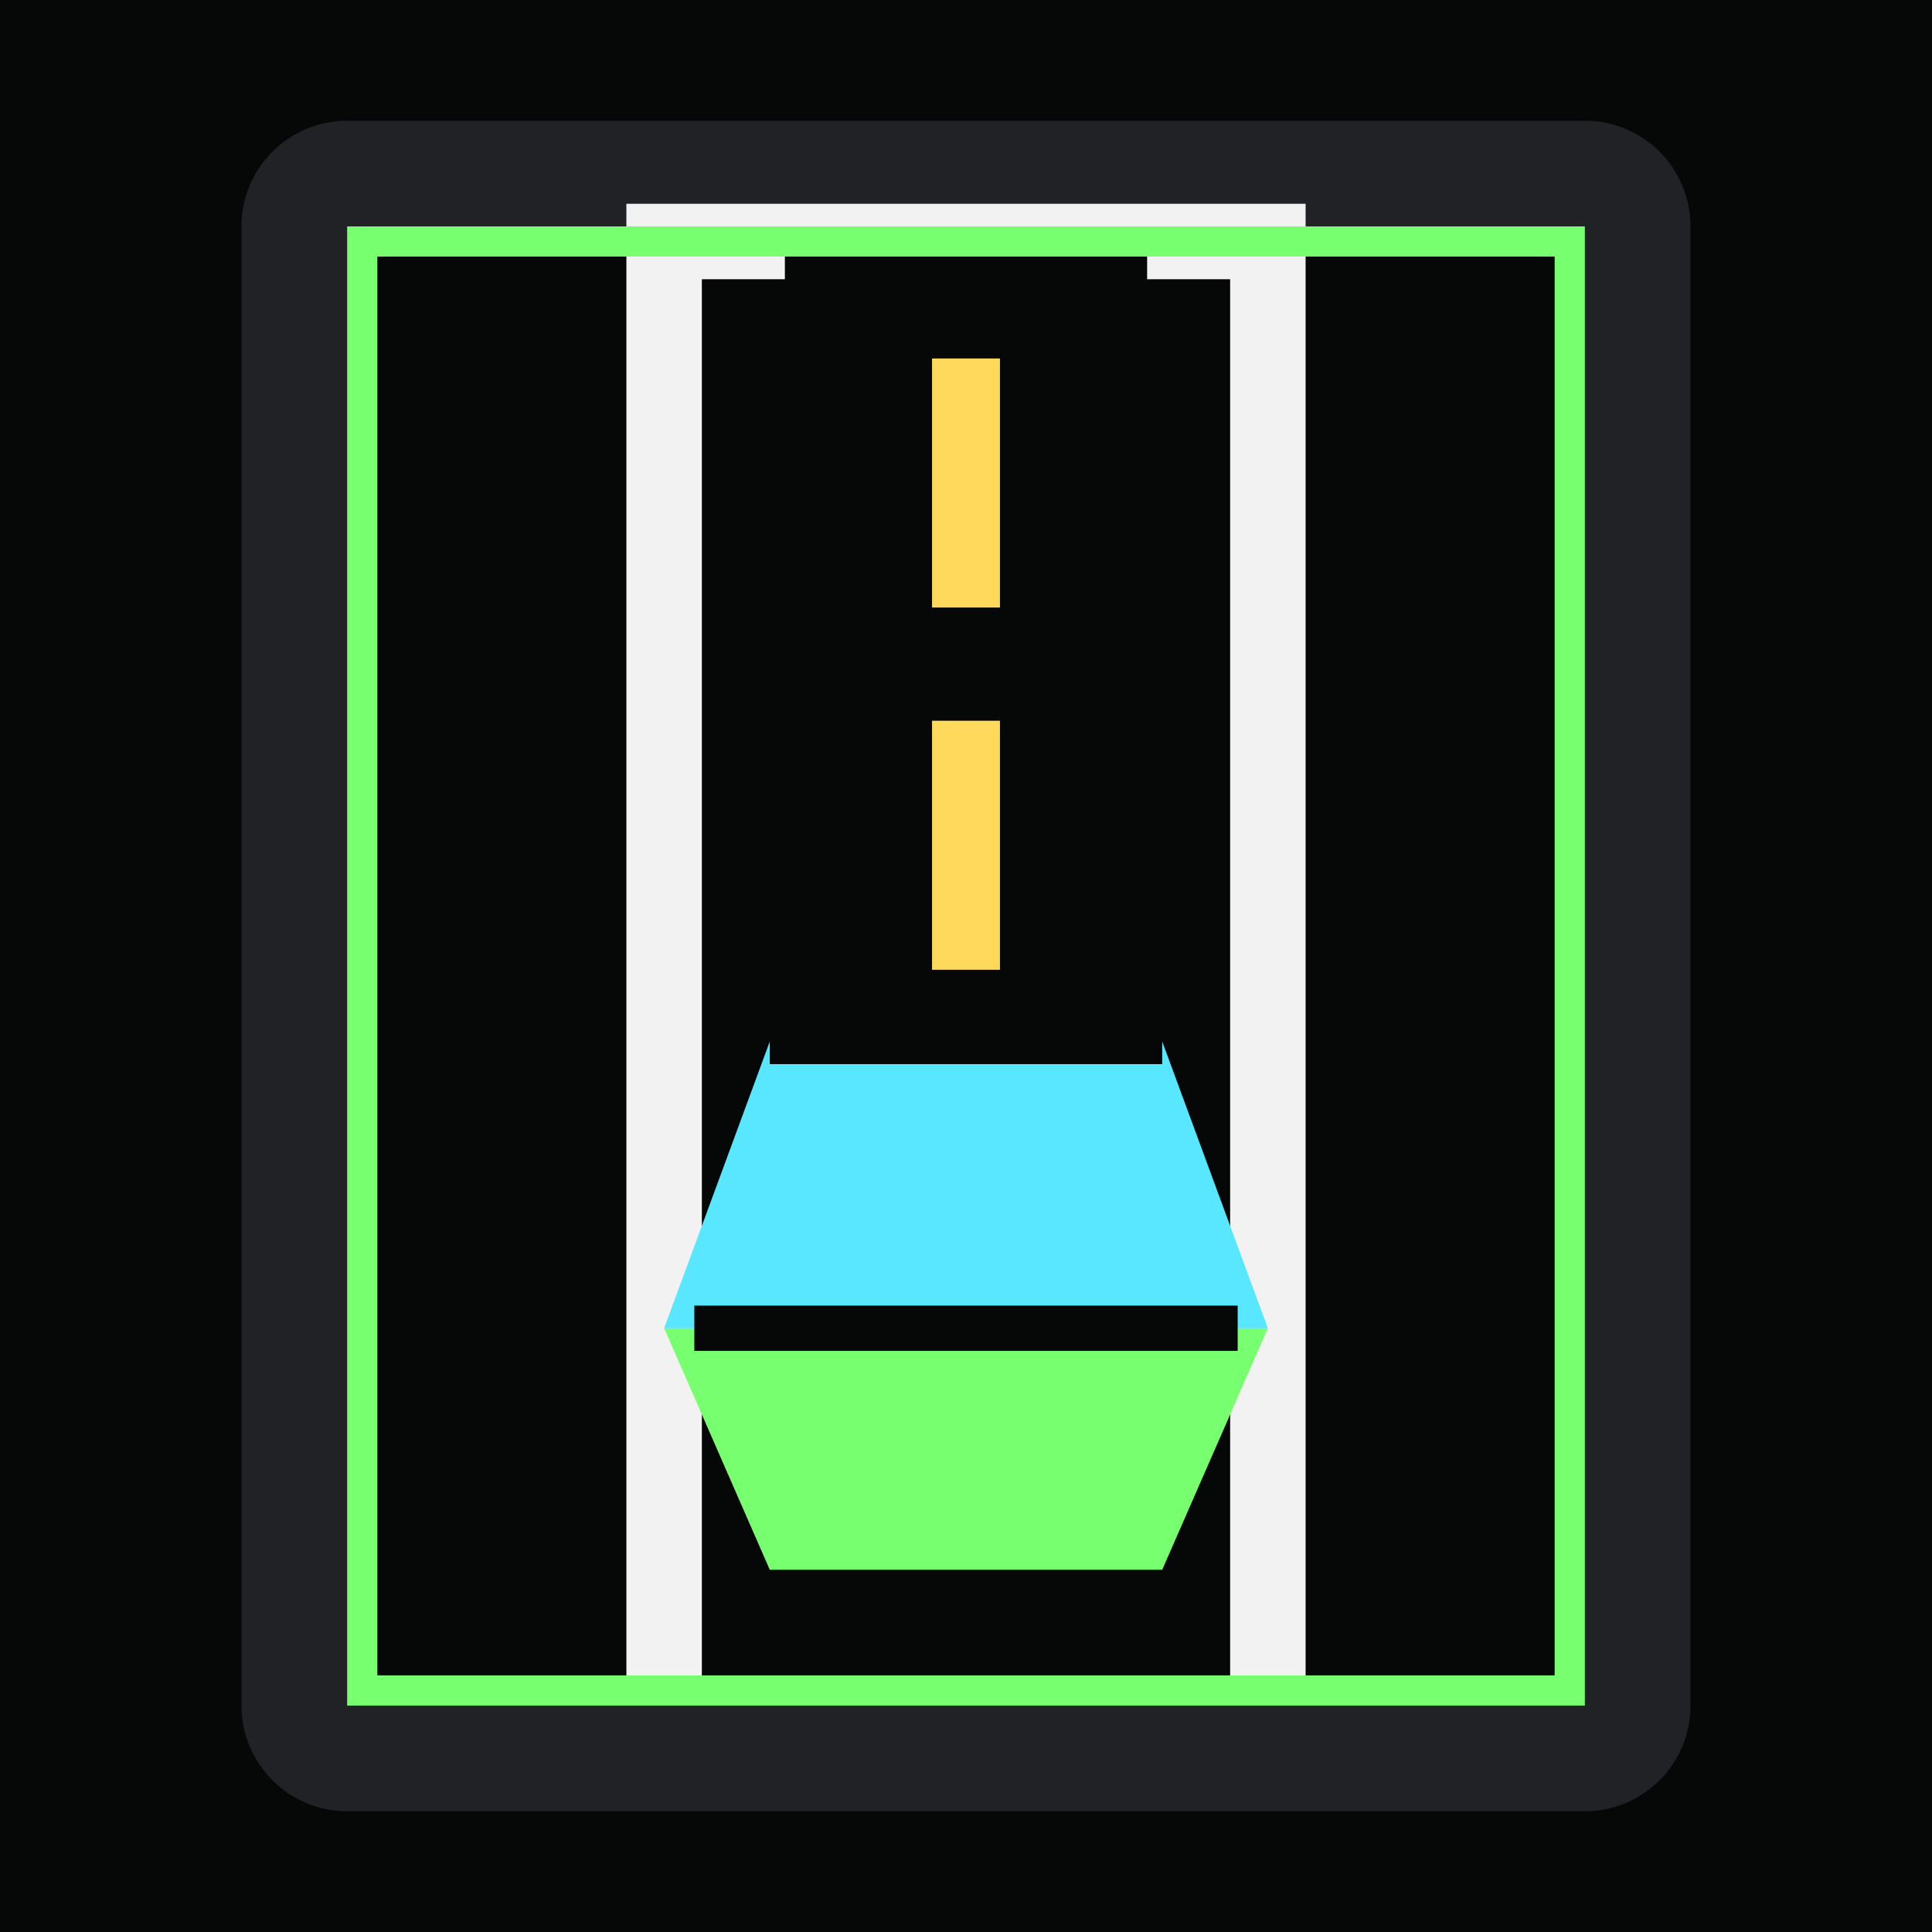
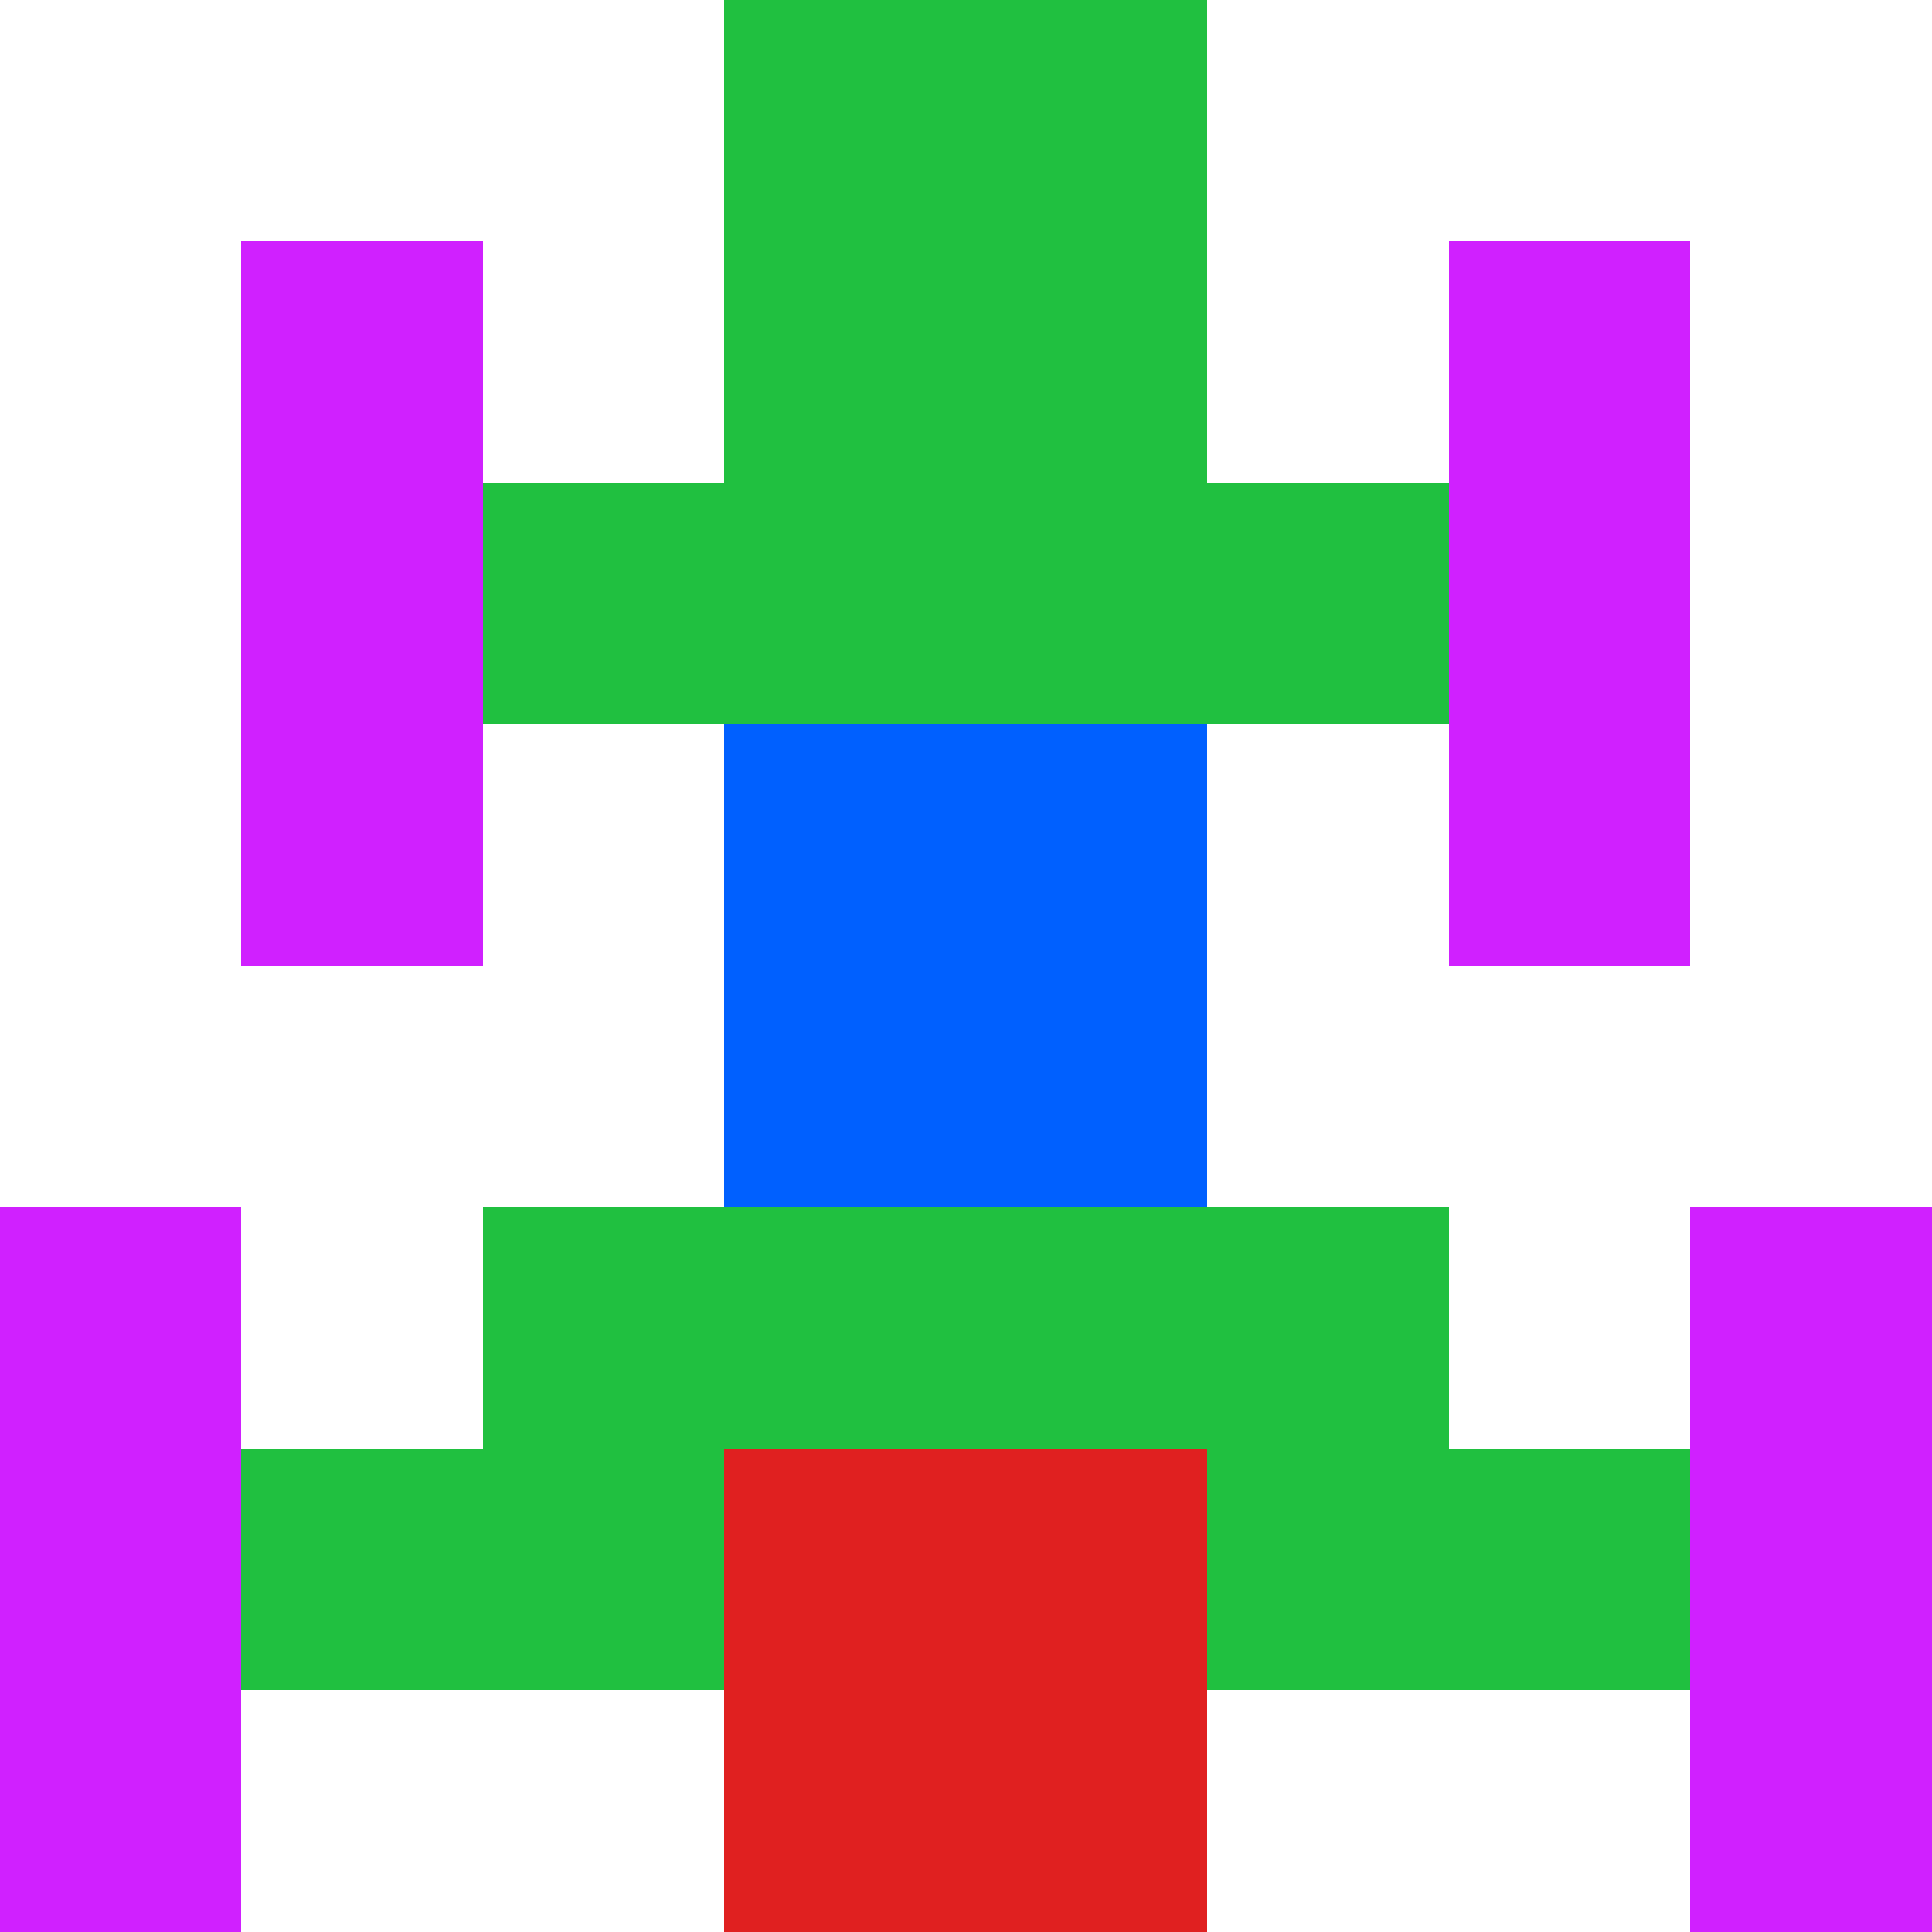
- <svg xmlns="http://www.w3.org/2000/svg" viewBox="0 0 512 512">
-   <rect width="512" height="512" fill="#050807" />
-   <rect x="64" y="32" width="384" height="448" rx="28" fill="#202226" />
-   <rect x="96" y="64" width="320" height="384" fill="#050807" />
-   <path d="M176 448V64h160v384" fill="none" stroke="#f2f2f2" stroke-width="20" />
-   <path d="M208 64h96v384h-96z" fill="#050807" />
-   <path d="M256 104v48M256 200v48M256 296v48" stroke="#ffd95c" stroke-width="18" stroke-linecap="square" />
-   <path d="M176 352h160l-28 64H204z" fill="#78ff70" />
-   <path d="M204 276h104l28 76H176z" fill="#58e7ff" />
-   <path d="M184 352h144M204 276h104" stroke="#050807" stroke-width="12" />
-   <rect x="96" y="64" width="320" height="384" fill="none" stroke="#78ff70" stroke-width="8" />
+ <svg xmlns="http://www.w3.org/2000/svg" viewBox="0 0 8 8" shape-rendering="crispEdges">
+   <rect x="7" y="5" width="1" height="1" fill="#d020ff" />
+   <rect x="7" y="6" width="1" height="1" fill="#d020ff" />
+   <rect x="7" y="7" width="1" height="1" fill="#d020ff" />
+   <rect x="6" y="1" width="1" height="1" fill="#d020ff" />
+   <rect x="6" y="2" width="1" height="1" fill="#d020ff" />
+   <rect x="6" y="3" width="1" height="1" fill="#d020ff" />
+   <rect x="6" y="6" width="1" height="1" fill="#20c040" />
+   <rect x="5" y="2" width="1" height="1" fill="#20c040" />
+   <rect x="5" y="5" width="1" height="1" fill="#20c040" />
+   <rect x="5" y="6" width="1" height="1" fill="#20c040" />
+   <rect x="4" y="0" width="1" height="1" fill="#20c040" />
+   <rect x="4" y="1" width="1" height="1" fill="#20c040" />
+   <rect x="4" y="2" width="1" height="1" fill="#20c040" />
+   <rect x="4" y="3" width="1" height="1" fill="#0060ff" />
+   <rect x="4" y="4" width="1" height="1" fill="#0060ff" />
+   <rect x="4" y="5" width="1" height="1" fill="#20c040" />
+   <rect x="4" y="6" width="1" height="1" fill="#e02020" />
+   <rect x="4" y="7" width="1" height="1" fill="#e02020" />
+   <rect x="3" y="0" width="1" height="1" fill="#20c040" />
+   <rect x="3" y="1" width="1" height="1" fill="#20c040" />
+   <rect x="3" y="2" width="1" height="1" fill="#20c040" />
+   <rect x="3" y="3" width="1" height="1" fill="#0060ff" />
+   <rect x="3" y="4" width="1" height="1" fill="#0060ff" />
+   <rect x="3" y="5" width="1" height="1" fill="#20c040" />
+   <rect x="3" y="6" width="1" height="1" fill="#e02020" />
+   <rect x="3" y="7" width="1" height="1" fill="#e02020" />
+   <rect x="2" y="2" width="1" height="1" fill="#20c040" />
+   <rect x="2" y="5" width="1" height="1" fill="#20c040" />
+   <rect x="2" y="6" width="1" height="1" fill="#20c040" />
+   <rect x="1" y="1" width="1" height="1" fill="#d020ff" />
+   <rect x="1" y="2" width="1" height="1" fill="#d020ff" />
+   <rect x="1" y="3" width="1" height="1" fill="#d020ff" />
+   <rect x="1" y="6" width="1" height="1" fill="#20c040" />
+   <rect x="0" y="5" width="1" height="1" fill="#d020ff" />
+   <rect x="0" y="6" width="1" height="1" fill="#d020ff" />
+   <rect x="0" y="7" width="1" height="1" fill="#d020ff" />
</svg>
